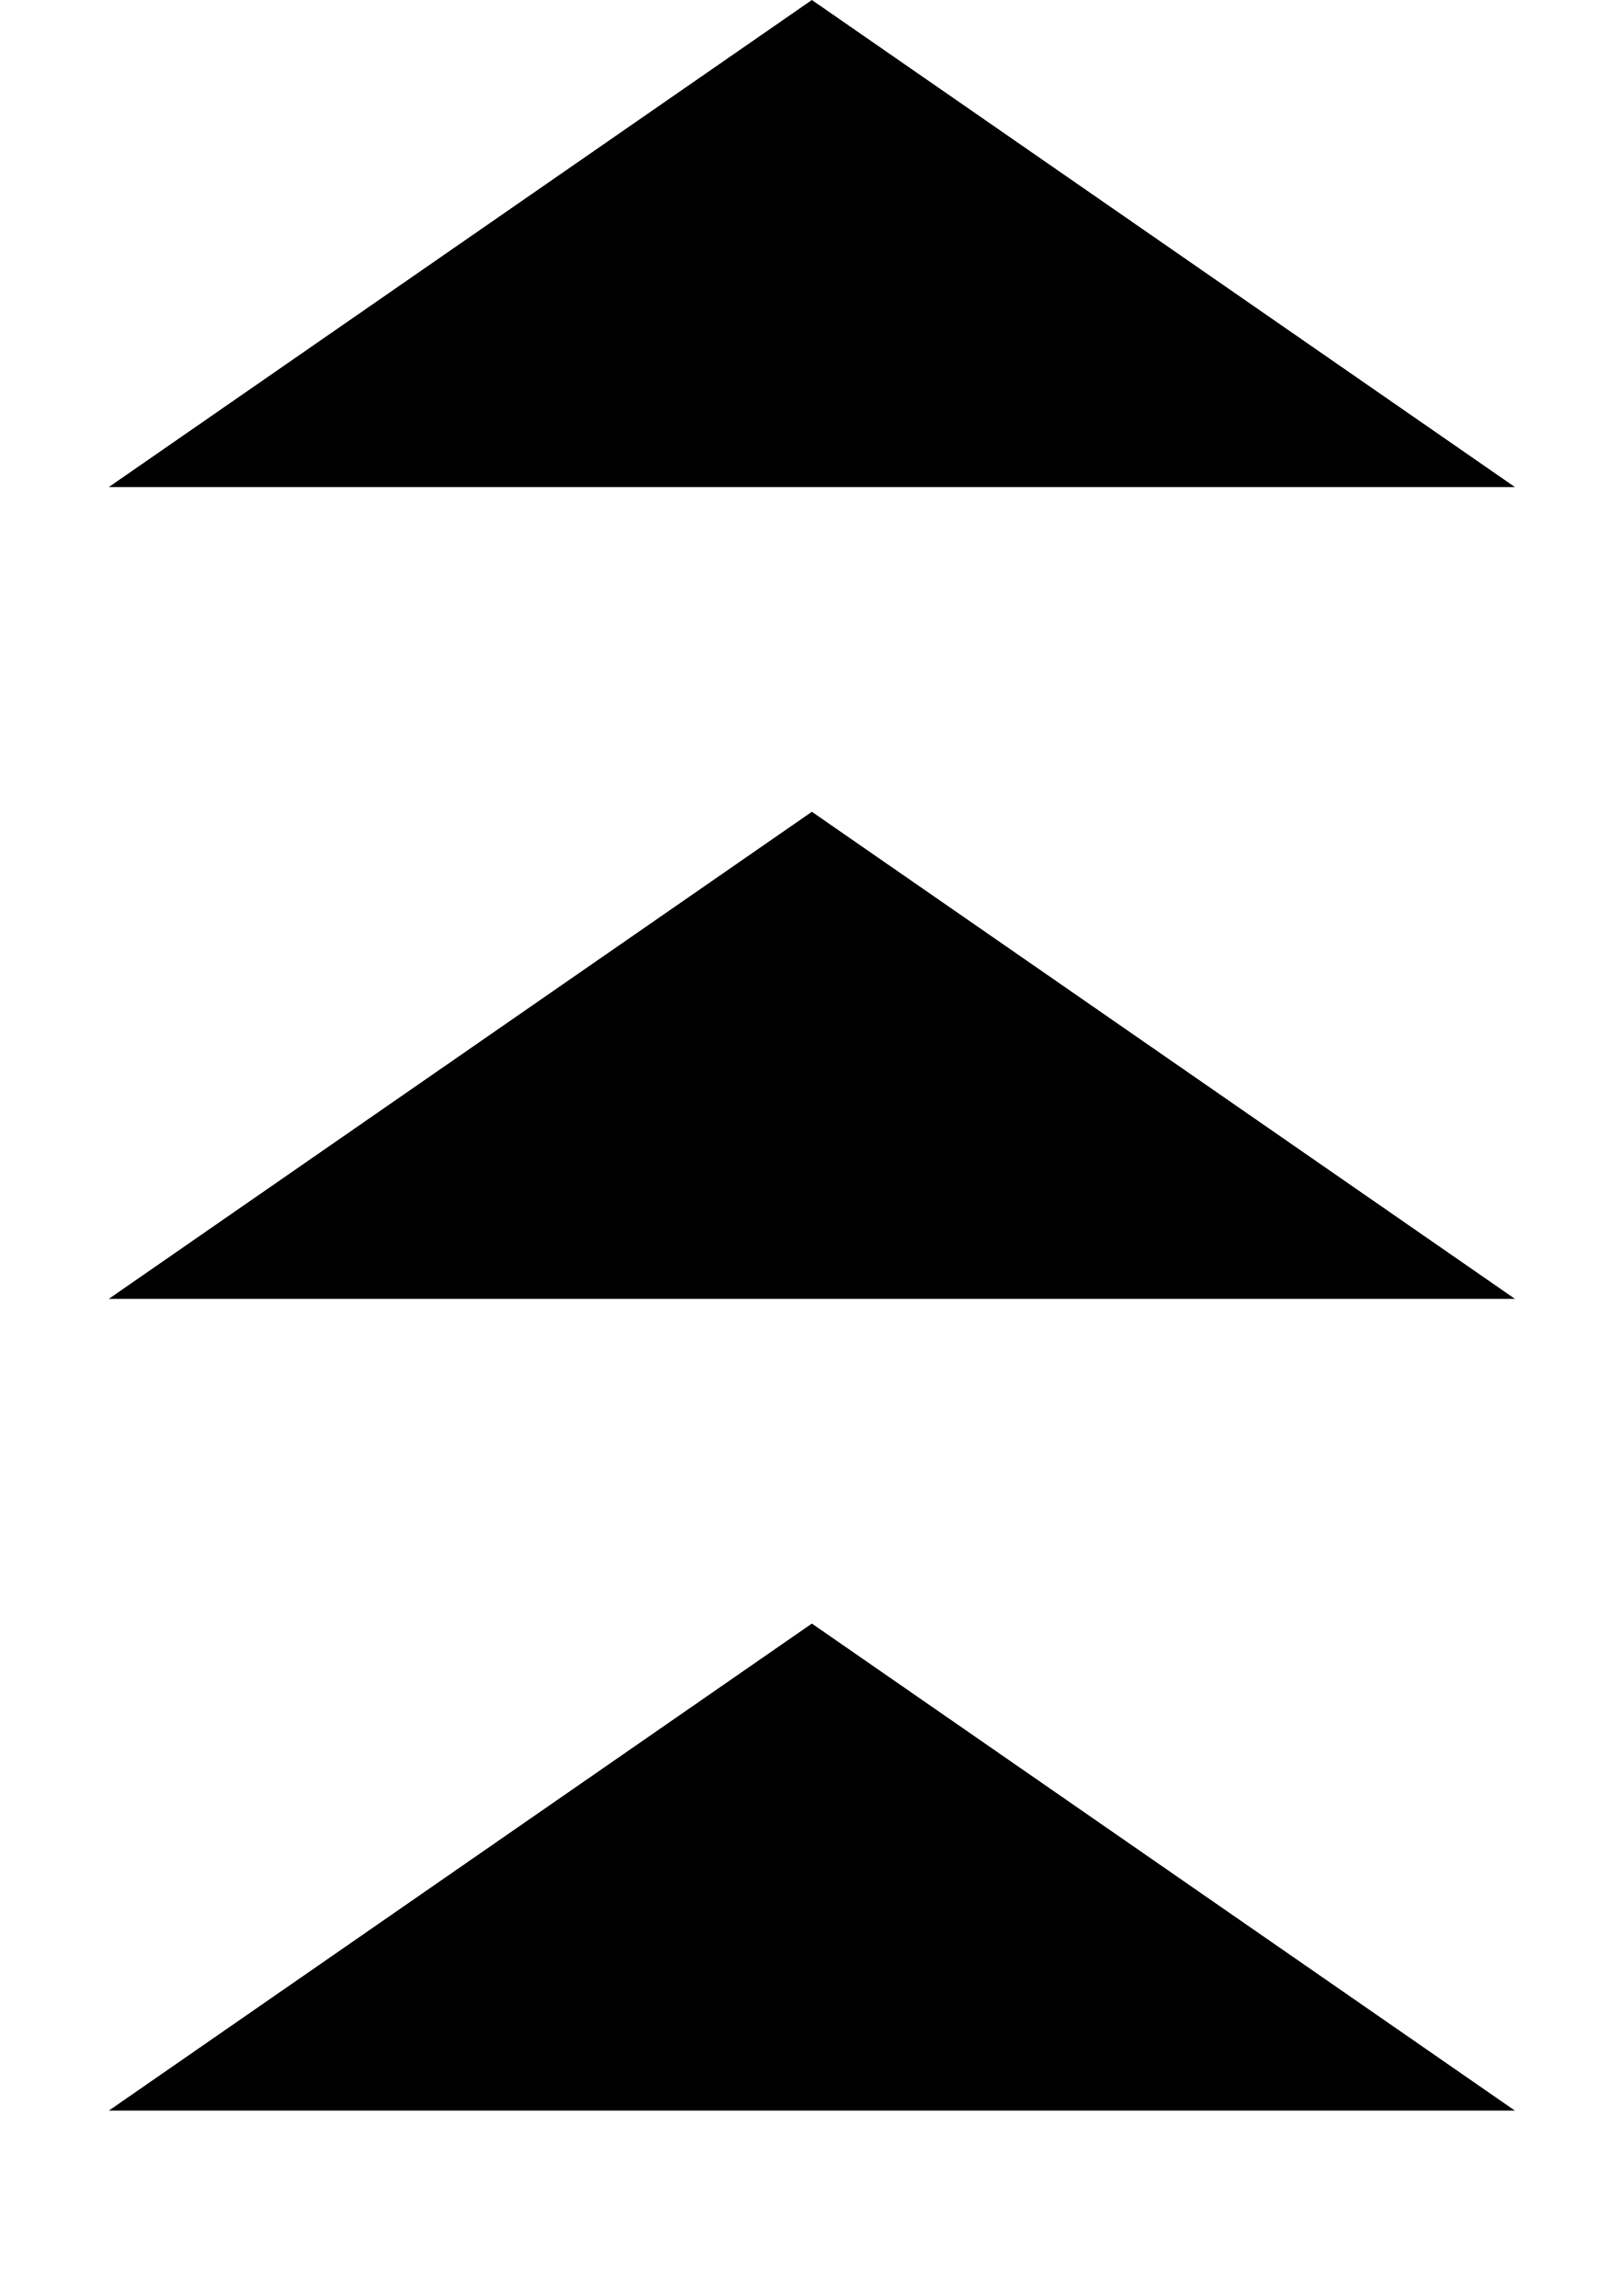
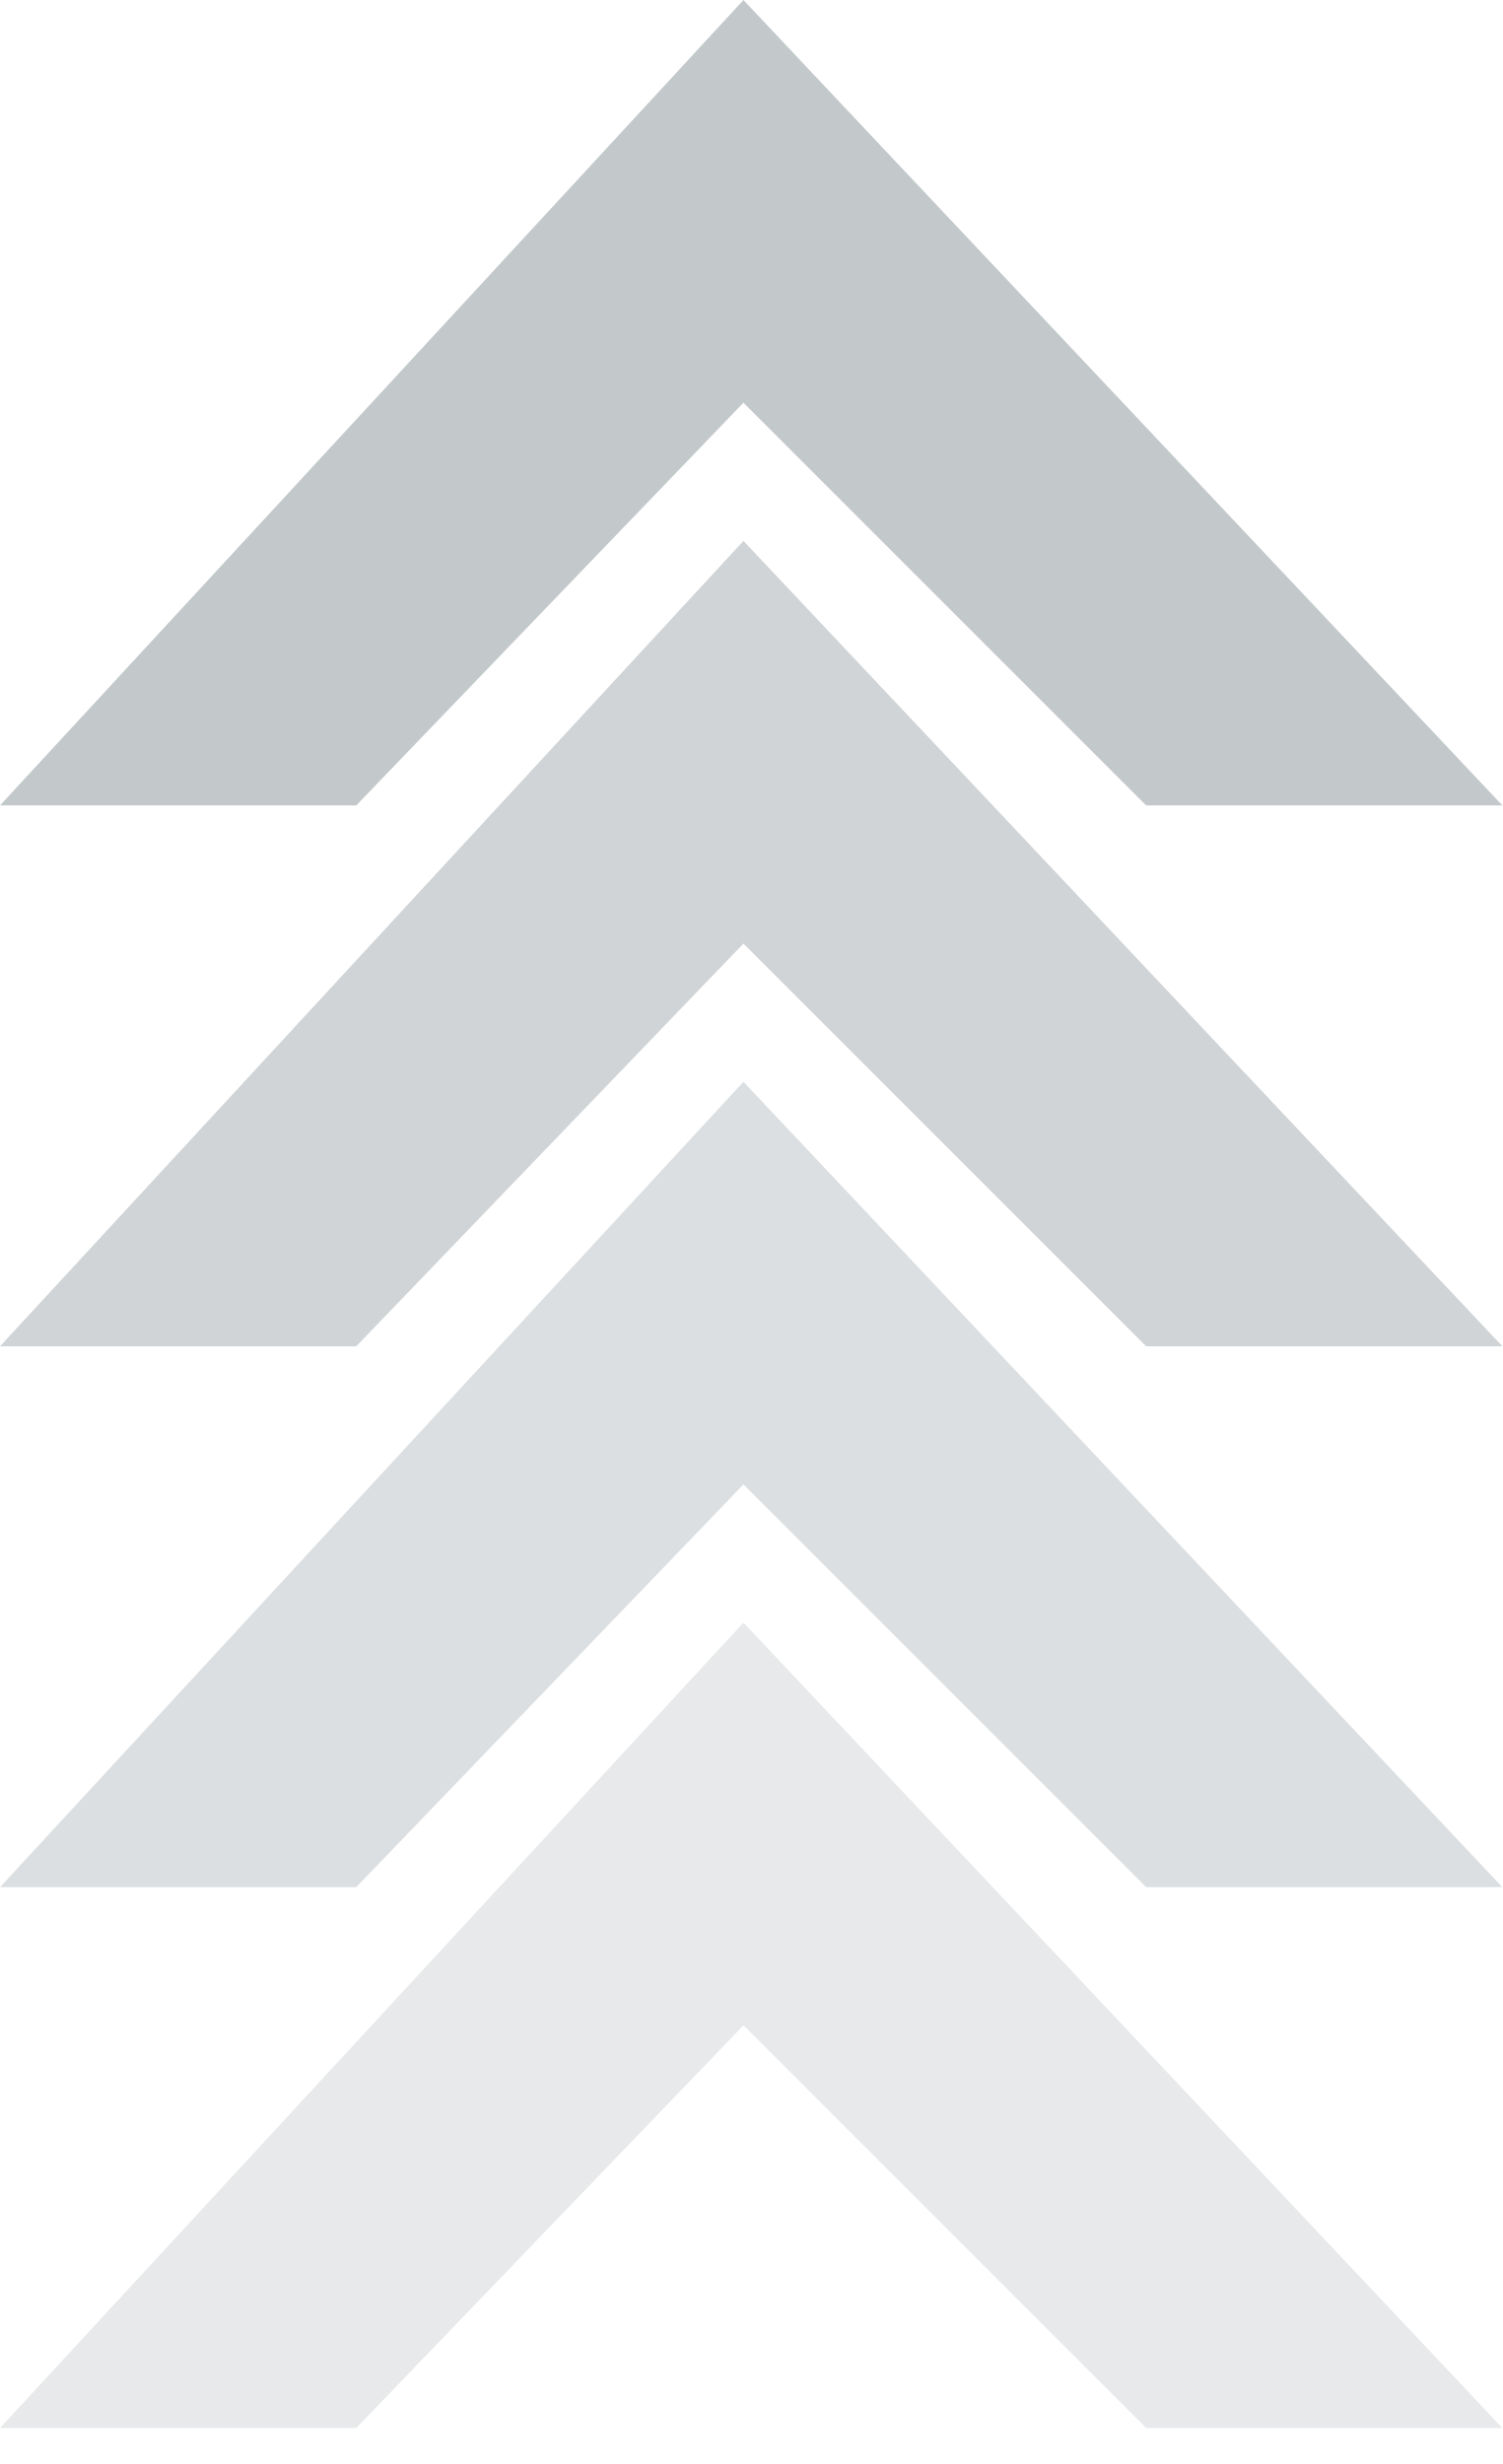
- <svg xmlns="http://www.w3.org/2000/svg" width="30" height="42" viewBox="0 0 30 42" fill="none">
-   <path d="M15 0L27.99 9H2.01L15 0Z" fill="black" />
-   <path d="M15 15L27.99 24H2.01L15 15Z" fill="black" />
-   <path d="M15 30L27.99 39H2.01L15 30Z" fill="black" />
+ <svg xmlns="http://www.w3.org/2000/svg" width="25" height="41" viewBox="0 0 25 41" fill="none">
+   <path d="M0 13.402L12.371 0L25 13.402H19.072L12.371 6.701L5.928 13.402H0Z" fill="#899499" fill-opacity="0.5" />
+   <path d="M0 22.402L12.371 9L25 22.402H19.072L12.371 15.701L5.928 22.402H0Z" fill="#899499" fill-opacity="0.4" />
+   <path d="M0 31.402L12.371 18L25 31.402H19.072L12.371 24.701L5.928 31.402H0Z" fill="#899499" fill-opacity="0.3" />
+   <path d="M0 40.402L12.371 27L25 40.402H19.072L12.371 33.701L5.928 40.402H0Z" fill="#899499" fill-opacity="0.2" />
</svg>
